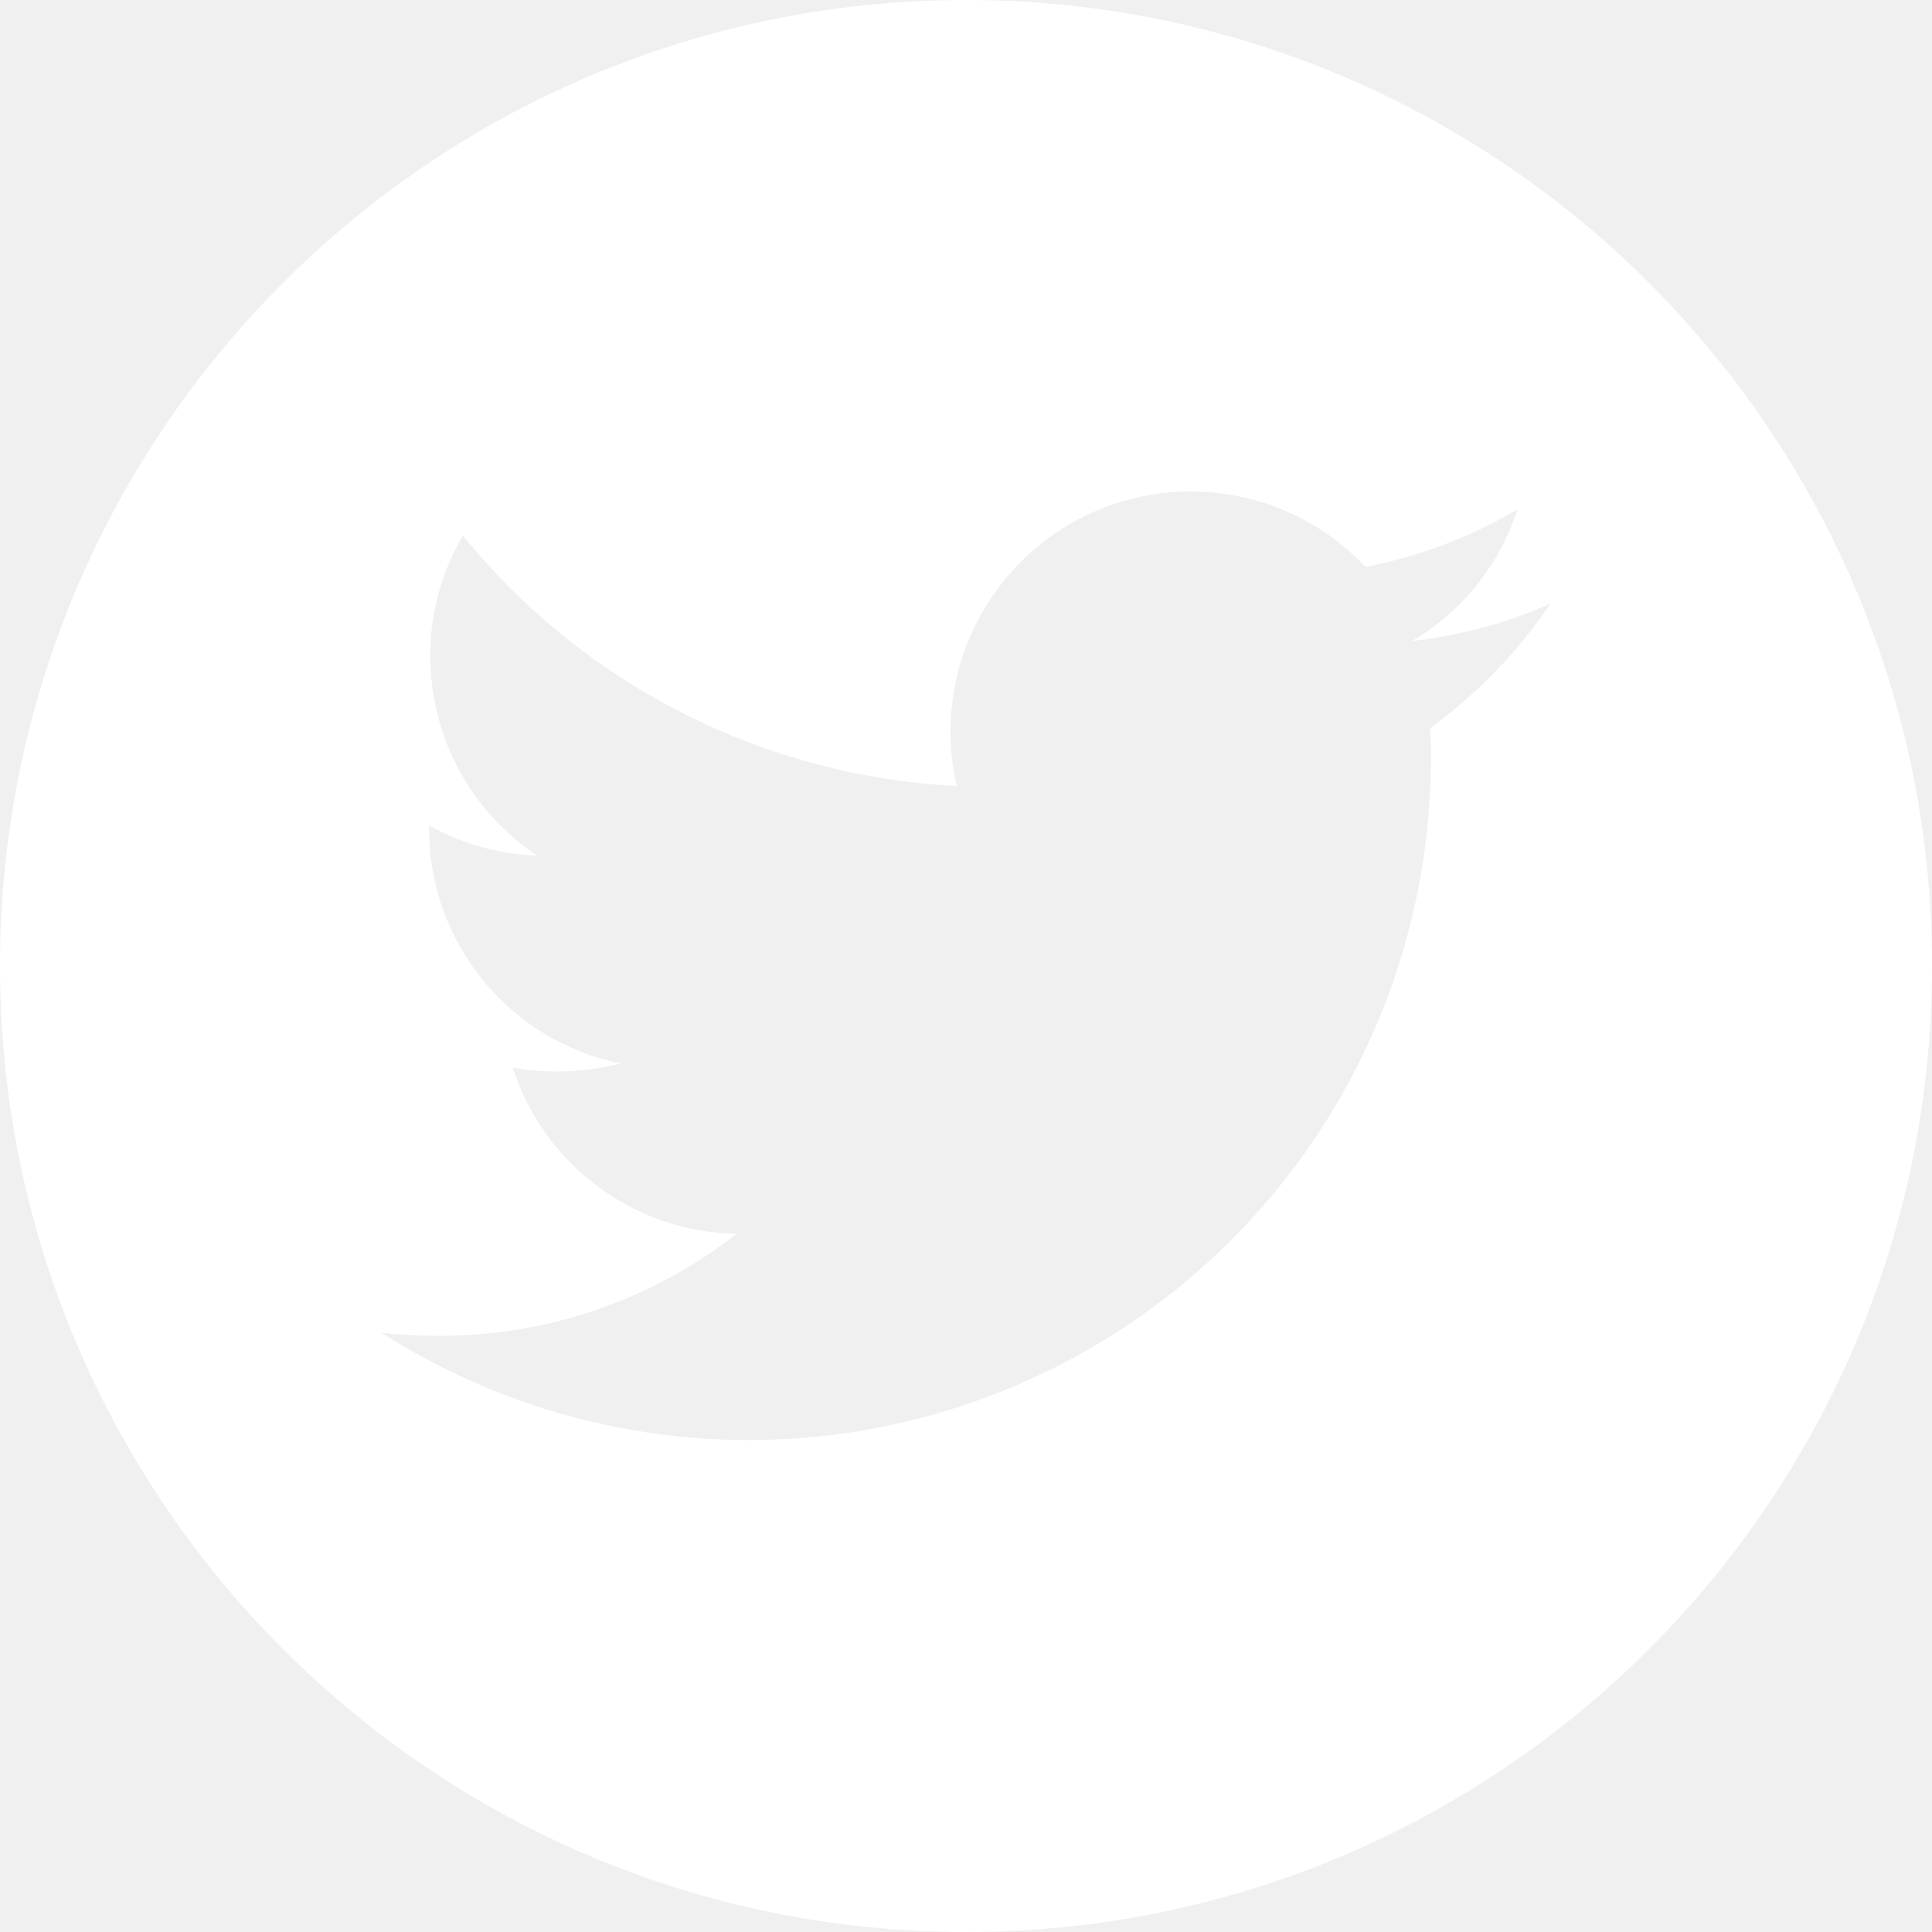
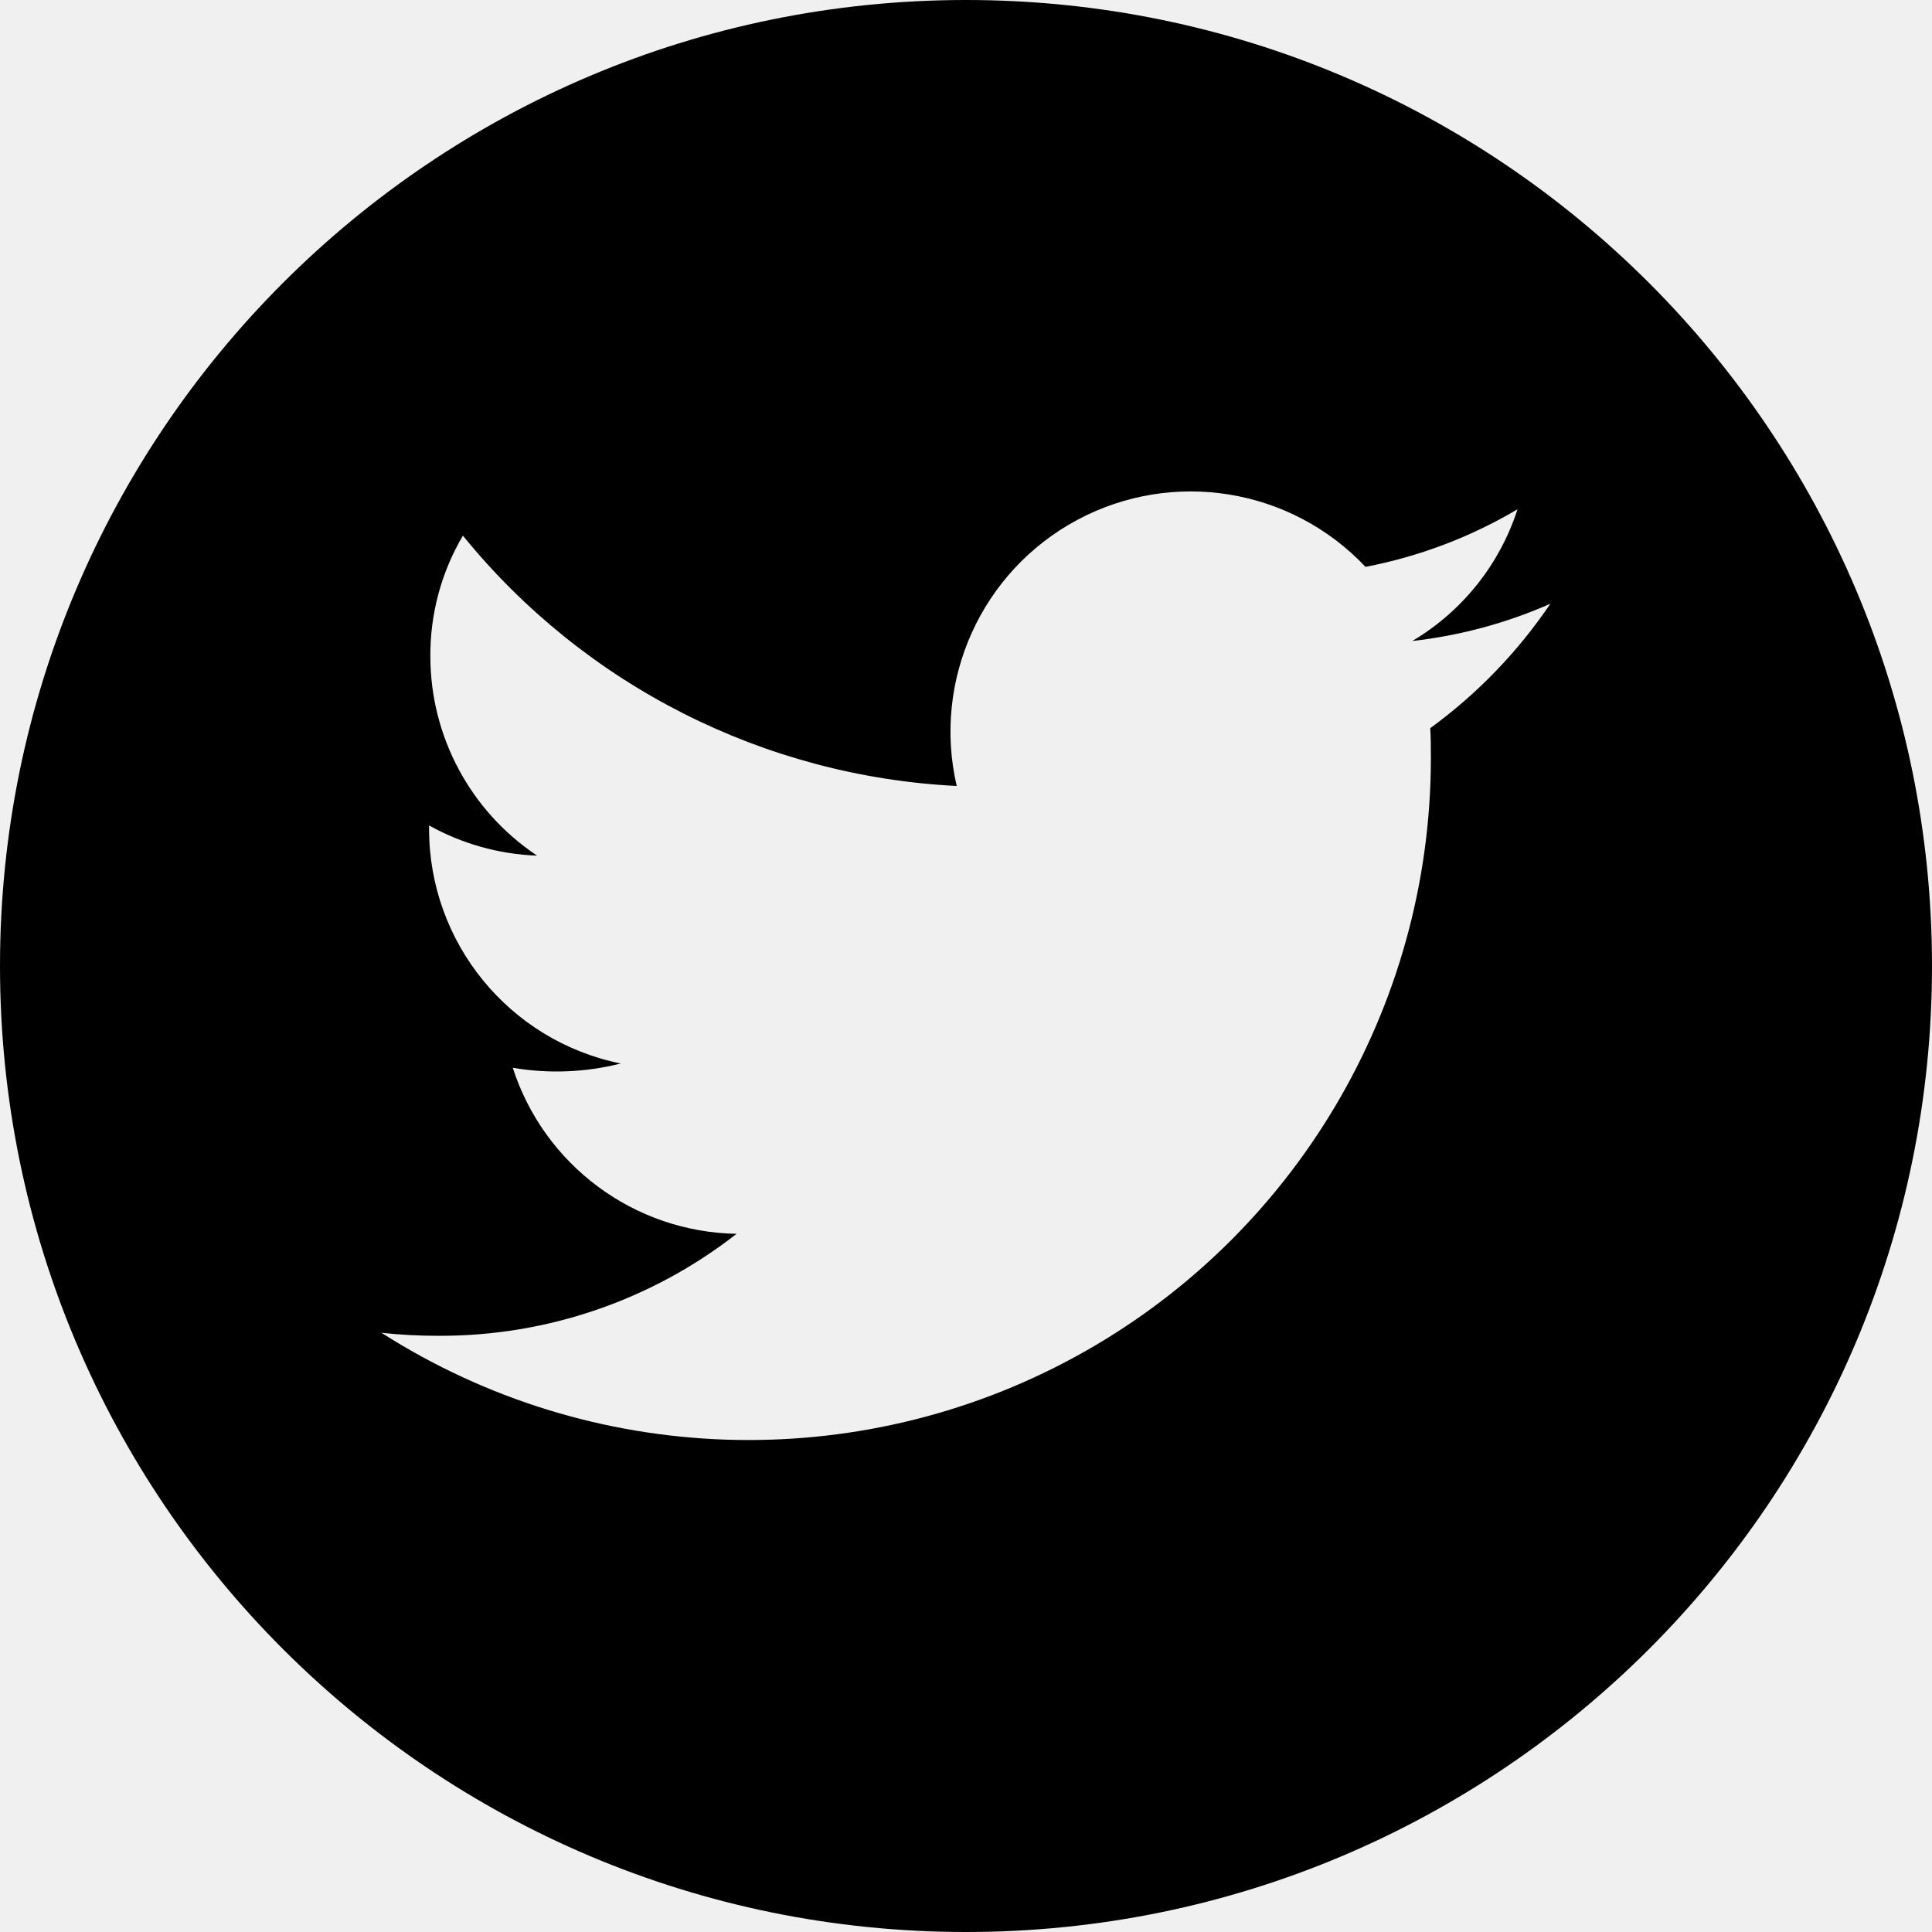
<svg xmlns="http://www.w3.org/2000/svg" width="32" height="32" viewBox="0 0 32 32">
-   <defs>
-     <style>.a{fill:#fff;}</style>
-   </defs>
+   <defs />
  <path class="a" d="M16,0A16,16,0,1,0,32,16,16,16,0,0,0,16,0Zm7.689,12.061c.011.168.011.343.011.514a11.3,11.3,0,0,1-17.382,9.5,8.517,8.517,0,0,0,.957.05A7.958,7.958,0,0,0,12.2,20.436a3.968,3.968,0,0,1-3.707-2.75,4.338,4.338,0,0,0,1.789-.071,3.964,3.964,0,0,1-3.175-3.893v-.05a3.969,3.969,0,0,0,1.789.5,3.969,3.969,0,0,1-1.768-3.3,3.888,3.888,0,0,1,.539-2,11.261,11.261,0,0,0,8.179,4.146,3.979,3.979,0,0,1,6.771-3.629,7.835,7.835,0,0,0,2.518-.954,3.948,3.948,0,0,1-1.743,2.182A7.845,7.845,0,0,0,25.679,10,8.314,8.314,0,0,1,23.689,12.061Z" />
</svg>
